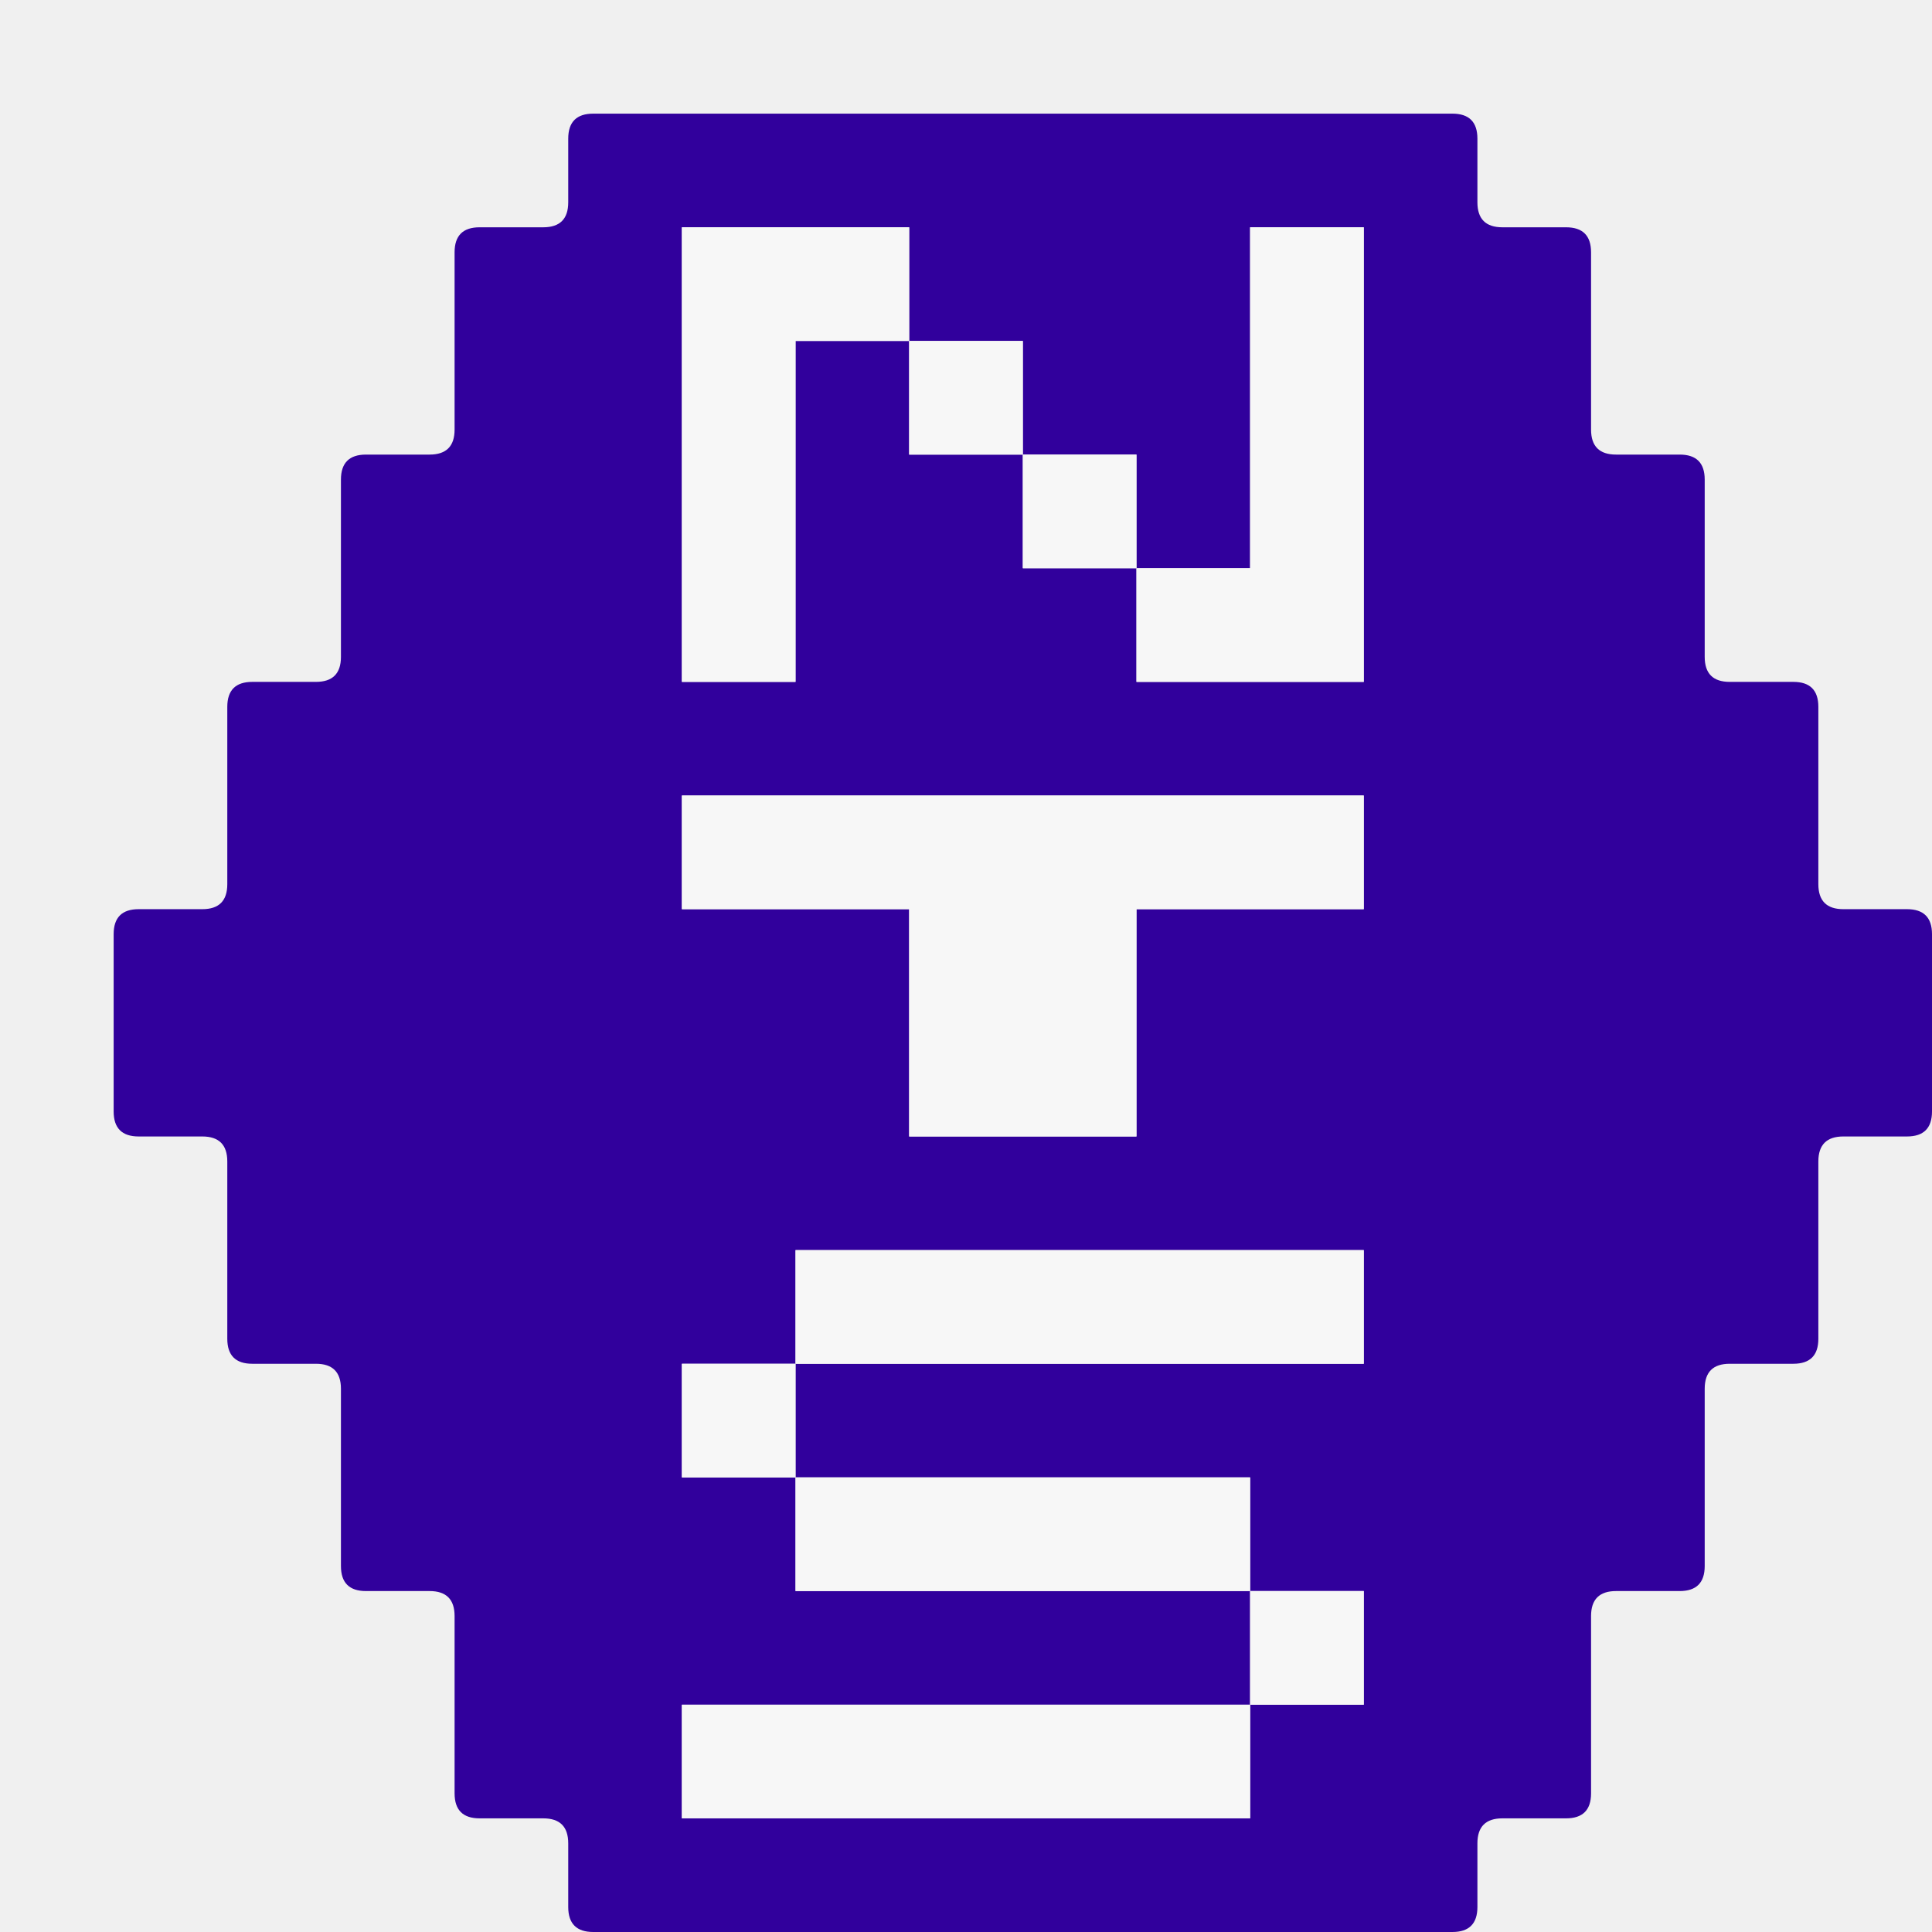
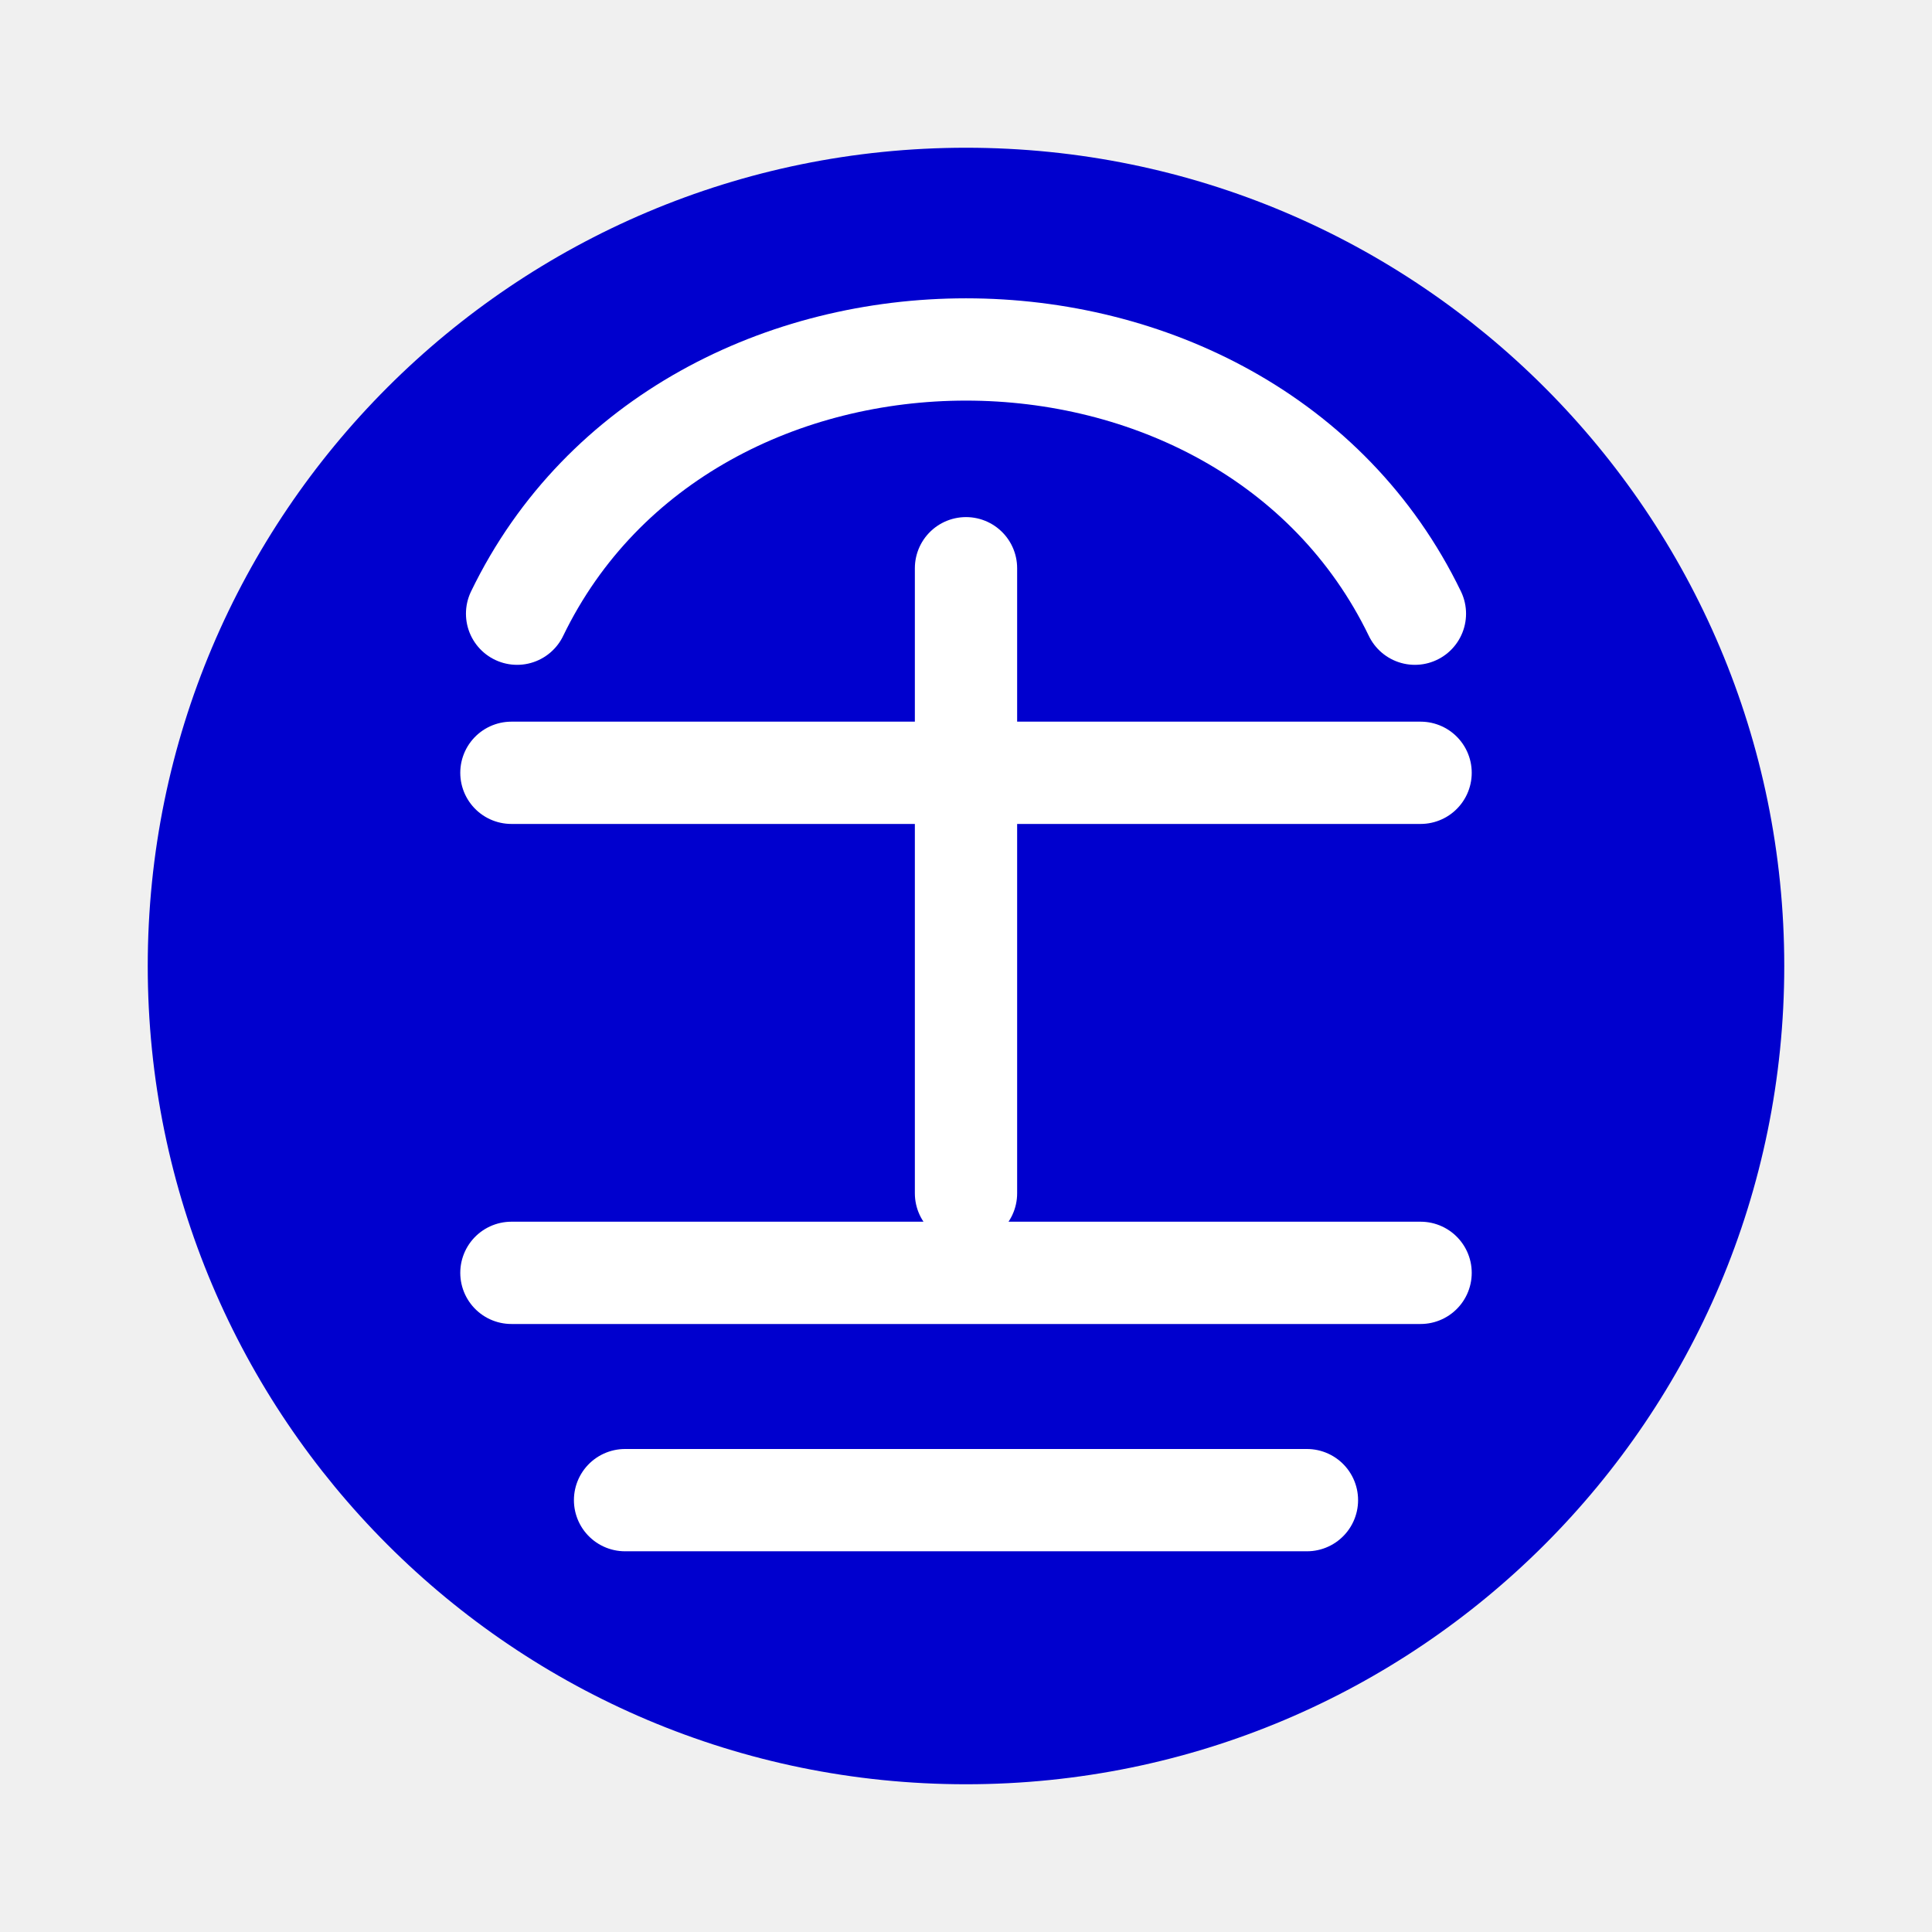
<svg xmlns="http://www.w3.org/2000/svg" viewBox="0 0 17 17">
-   <path fill="#31009c" fill-rule="evenodd" d="M1 8.22Q1 8 1.22 8L1.78 8Q2 8 2 7.78L2 6.22Q2 6 2.22 6L2.78 6Q3 6 3 5.78L3 4.22Q3 4 3.22 4L3.78 4Q4 4 4 3.78L4 2.22Q4 2 4.22 2L4.78 2Q5 2 5 1.78L5 1.22Q5 1 5.22 1L12.78 1Q13 1 13 1.22L13 1.78Q13 2 13.22 2L13.78 2Q14 2 14 2.22L14 3.78Q14 4 14.22 4L14.78 4Q15 4 15 4.22L15 5.78Q15 6 15.22 6L15.78 6Q16 6 16 6.22L16 7.78Q16 8 16.22 8L16.78 8Q17 8 17 8.22L17 9.78Q17 10 16.78 10L16.22 10Q16 10 16 10.22L16 11.78Q16 12 15.78 12L15.22 12Q15 12 15 12.22L15 13.78Q15 14 14.78 14L14.22 14Q14 14 14 14.22L14 15.78Q14 16 13.78 16L13.22 16Q13 16 13 16.22L13 16.78Q13 17 12.78 17L5.22 17Q5 17 5 16.78L5 16.22Q5 16 4.78 16L4.22 16Q4 16 4 15.78L4 14.22Q4 14 3.78 14L3.22 14Q3 14 3 13.78L3 12.22Q3 12 2.78 12L2.22 12Q2 12 2 11.78L2 10.22Q2 10 1.78 10L1.22 10Q1 10 1 9.78ZM6 2L6 6L7 6L7 3L8 3L8 4L9 4L9 5L10 5L10 6L12 6L12 2L11 2L11 5L10 5L10 4L9 4L9 3L8 3L8 2ZM6 7L6 8L8 8L8 10L10 10L10 8L12 8L12 7ZM6 12L6 13L7 13L7 14L11 14L11 15L6 15L6 16L11 16L11 15L12 15L12 14L11 14L11 13L7 13L7 12L12 12L12 11L7 11L7 12Z" />
-   <path fill="#f7f7f7" fill-rule="evenodd" d="M6 2L8 2L8 3L7 3L7 6L6 6ZM6 7L12 7L12 8L10 8L10 10L8 10L8 8L6 8ZM6 12L7 12L7 13L6 13ZM6 15L11 15L11 16L6 16ZM7 11L12 11L12 12L7 12ZM7 13L11 13L11 14L7 14ZM8 3L9 3L9 4L8 4ZM9 4L10 4L10 5L9 5ZM10 5L11 5L11 2L12 2L12 6L10 6ZM11 14L12 14L12 15L11 15Z" />
+   <circle cx="8.5" cy="8.5" r="7.2" fill="#0000ce" />
+   <path d="M4.55 5.4c1.5-3.1 6.4-3.1 7.9 0M4.5 6.8h8m-8 4.4h8m-7 2h6M8.5 5v5.5" fill="none" stroke="#fff" stroke-width="0.9" stroke-linejoin="round" stroke-linecap="round" />
</svg>
